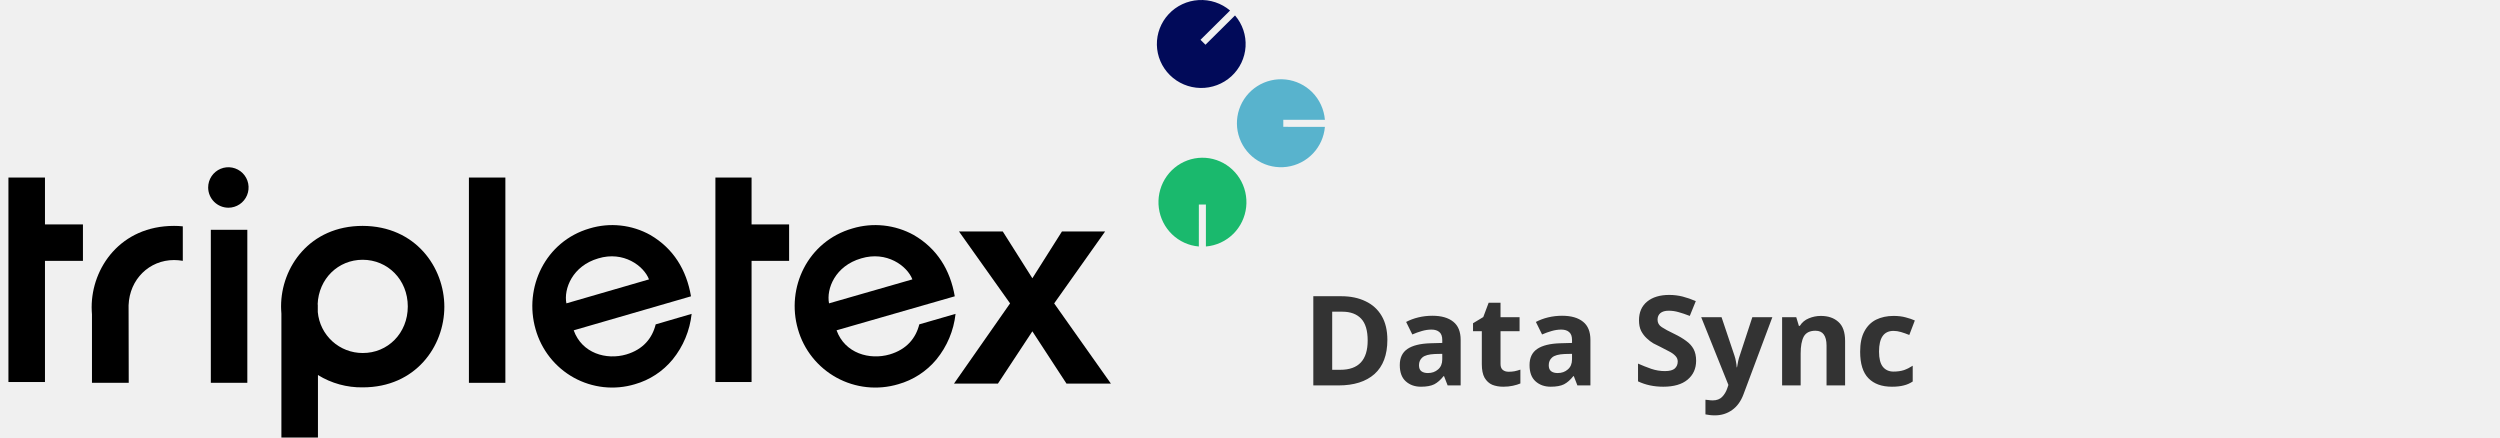
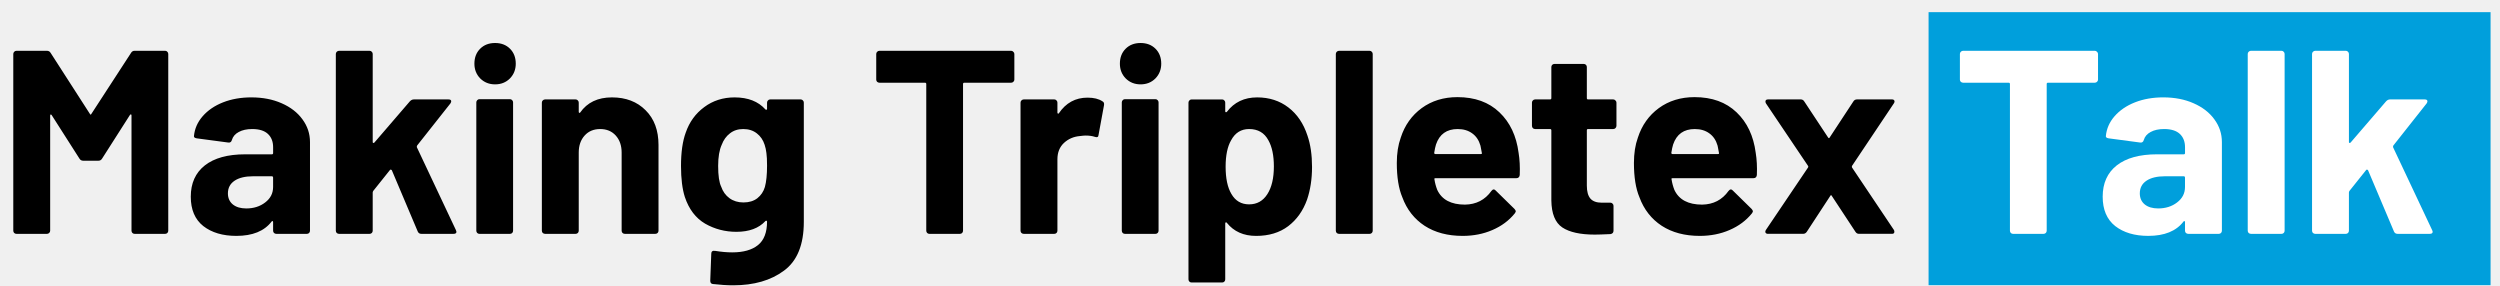
- <svg xmlns="http://www.w3.org/2000/svg" viewBox="0 0 240 42" fill="none">
-   <path d="M66.336 28.446C65.903 25.903 64.649 23.857 62.438 22.563C61.556 22.07 60.585 21.76 59.581 21.652C58.578 21.543 57.564 21.638 56.598 21.931C52.356 23.165 50.266 27.604 51.415 31.606C51.691 32.587 52.157 33.502 52.786 34.3C53.416 35.098 54.197 35.762 55.083 36.253C55.97 36.744 56.944 37.053 57.95 37.162C58.956 37.271 59.974 37.178 60.944 36.887C62.365 36.484 63.631 35.655 64.574 34.51C65.59 33.259 66.223 31.738 66.397 30.131L62.946 31.14C62.618 32.464 61.751 33.547 60.123 34.028C58.211 34.585 55.867 33.923 55.075 31.711L66.336 28.446ZM54.373 29.123C54.104 27.724 54.955 25.527 57.435 24.805C59.854 24.067 61.811 25.527 62.304 26.821L54.373 29.123Z" fill="black" />
-   <path d="M91.658 28.445C91.221 25.903 89.955 23.857 87.724 22.563C86.834 22.07 85.854 21.76 84.842 21.652C83.83 21.543 82.807 21.638 81.832 21.931C77.552 23.165 75.443 27.603 76.603 31.605C76.881 32.586 77.353 33.503 77.99 34.301C78.626 35.099 79.416 35.763 80.312 36.255C81.207 36.746 82.192 37.055 83.209 37.163C84.225 37.271 85.253 37.177 86.233 36.885C87.666 36.482 88.944 35.653 89.895 34.508C90.919 33.258 91.558 31.737 91.733 30.13L88.252 31.138C87.921 32.463 87.046 33.545 85.404 34.027C83.475 34.584 81.109 33.922 80.31 31.71L91.658 28.445ZM79.587 29.122C79.315 27.723 80.174 25.526 82.676 24.804C85.117 24.067 87.091 25.526 87.589 26.82L79.587 29.122Z" fill="black" />
-   <path d="M91.582 36.827H95.8L99.107 31.807L102.383 36.827H106.647L101.201 29.125L106.093 22.218H101.949L99.107 26.713L96.264 22.218H92.06L96.967 29.125L91.582 36.827Z" fill="black" />
-   <path d="M42.657 29.451C42.657 33.229 39.913 37.187 34.828 37.187C33.309 37.212 31.815 36.801 30.523 36.003V42H27.014V30.11C26.998 29.886 26.983 29.661 26.983 29.436V29.406C26.983 25.658 29.728 21.685 34.813 21.685C39.912 21.7 42.657 25.688 42.657 29.451ZM39.148 29.421C39.148 26.842 37.213 24.938 34.813 24.938C32.473 24.938 30.583 26.752 30.493 29.226H30.508V29.96C30.605 31.034 31.1 32.033 31.897 32.76C32.694 33.487 33.734 33.89 34.813 33.889C37.213 33.904 39.148 32 39.148 29.421" fill="black" />
-   <path d="M48.247 17.044H45.016V36.751H48.516V33.633V17.044H48.247Z" fill="black" />
-   <path d="M20.239 22.064H23.743V36.75H20.239V22.064ZM21.924 19.941C22.307 19.941 22.683 19.827 23.002 19.613C23.321 19.4 23.569 19.096 23.716 18.741C23.863 18.386 23.901 17.995 23.827 17.619C23.752 17.242 23.567 16.895 23.296 16.624C23.024 16.352 22.678 16.167 22.302 16.092C21.926 16.017 21.536 16.055 21.181 16.203C20.827 16.35 20.524 16.599 20.31 16.918C20.097 17.238 19.983 17.613 19.983 17.998C19.985 18.513 20.189 19.006 20.553 19.37C20.917 19.734 21.409 19.939 21.924 19.941Z" fill="black" />
-   <path d="M12.344 29.307C12.434 26.792 14.348 24.964 16.711 24.964C16.992 24.966 17.272 24.991 17.549 25.039V21.729C17.271 21.699 16.991 21.684 16.711 21.685C11.566 21.685 8.799 25.713 8.799 29.487V29.517C8.799 29.741 8.814 29.966 8.829 30.191V36.75H12.358L12.344 29.307Z" fill="black" />
-   <path d="M7.962 21.544H4.317V17.044H0.81V36.674H4.317V25.043H7.962V21.544Z" fill="black" />
-   <path d="M75.755 21.544H72.15V17.044H68.679V36.674H72.15V25.043H75.755V21.544Z" fill="black" />
-   <path d="M123.196 12.176V11.499H127.19C127.108 10.502 126.678 9.566 125.974 8.854C125.294 8.171 124.401 7.741 123.443 7.634C122.484 7.528 121.518 7.751 120.704 8.268C119.891 8.784 119.278 9.563 118.968 10.475C118.659 11.386 118.67 12.376 119.001 13.28C119.332 14.184 119.962 14.949 120.788 15.446C121.613 15.944 122.584 16.145 123.54 16.016C124.495 15.887 125.378 15.437 126.042 14.738C126.706 14.04 127.111 13.136 127.19 12.177L123.196 12.176Z" fill="#58B3CD" />
-   <path d="M115.09 19.634H115.767V23.663C116.764 23.581 117.7 23.146 118.412 22.436C119.095 21.75 119.525 20.849 119.632 19.882C119.738 18.915 119.515 17.941 118.998 17.12C118.482 16.299 117.703 15.681 116.792 15.368C115.88 15.055 114.89 15.067 113.986 15.401C113.082 15.735 112.317 16.371 111.82 17.204C111.322 18.037 111.121 19.016 111.25 19.98C111.379 20.945 111.829 21.835 112.528 22.505C113.226 23.175 114.13 23.584 115.089 23.663L115.09 19.634Z" fill="#1AB96D" />
-   <path d="M115.725 4.295L115.248 3.822L118.085 1.01C117.248 0.302 116.166 -0.057 115.067 0.007C113.968 0.072 112.937 0.556 112.191 1.358C111.444 2.159 111.039 3.216 111.06 4.307C111.082 5.397 111.529 6.437 112.308 7.209C113.086 7.98 114.135 8.423 115.236 8.445C116.337 8.466 117.403 8.065 118.212 7.325C119.02 6.585 119.508 5.563 119.574 4.474C119.639 3.385 119.277 2.313 118.562 1.483L115.725 4.295Z" fill="#010A59" />
-   <g fill="#333">
-     <text x="125" y="37" font-weight="700" font-family="Barlow, sans-serif">
-       Data Sync
-     </text>
+ <svg xmlns="http://www.w3.org/2000/svg" viewBox="0 0 306 35" fill="none">
+   <g clip-path="url(#p.0)">
+     <path fill="#000000" fill-opacity="0.0" d="m0 0l306.194 0l0 100.0l-306.194 0z" fill-rule="evenodd" />
+     <path fill="#009fdc" d="m236.058 1.488l68.787 0l0 33.417l-68.787 0z" fill-rule="evenodd" />
+     <path fill="#000000" fill-opacity="0.0" d="m-9.327 -11.097l318.583 0l0 58.173l-318.583 0z" fill-rule="evenodd" />
+     <path fill="#000000" d="m16.032 6.482q0.156 -0.266 0.438 -0.266l3.75 0q0.156 0 0.266 0.125q0.109 0.109 0.109 0.266l0 21.625q0 0.172 -0.109 0.281q-0.109 0.109 -0.266 0.109l-3.75 0q-0.156 0 -0.266 -0.109q-0.109 -0.109 -0.109 -0.281l0 -14.109q0 -0.125 -0.078 -0.125q-0.062 0 -0.125 0.094l-3.391 5.312q-0.156 0.266 -0.438 0.266l-1.891 0q-0.297 0 -0.453 -0.266l-3.391 -5.312q-0.062 -0.094 -0.125 -0.078q-0.062 0.016 -0.062 0.141l0 14.078q0 0.172 -0.125 0.281q-0.109 0.109 -0.266 0.109l-3.734 0q-0.172 0 -0.281 -0.109q-0.109 -0.109 -0.109 -0.281l0 -21.625q0 -0.156 0.109 -0.266q0.109 -0.125 0.281 -0.125l3.734 0q0.297 0 0.453 0.266l4.797 7.453q0.094 0.188 0.188 0l4.844 -7.453zm14.739 5.438q2.078 0 3.703 0.719q1.641 0.719 2.547 1.969q0.922 1.25 0.922 2.781l0 10.844q0 0.172 -0.109 0.281q-0.109 0.109 -0.266 0.109l-3.75 0q-0.156 0 -0.281 -0.109q-0.109 -0.109 -0.109 -0.281l0 -1.047q0 -0.094 -0.062 -0.125q-0.062 -0.031 -0.125 0.062q-1.344 1.75 -4.312 1.75q-2.5 0 -4.047 -1.203q-1.531 -1.219 -1.531 -3.594q0 -2.469 1.719 -3.828q1.734 -1.359 4.938 -1.359l3.266 0q0.156 0 0.156 -0.156l0 -0.703q0 -1.047 -0.641 -1.641q-0.641 -0.594 -1.922 -0.594q-0.984 0 -1.641 0.359q-0.656 0.344 -0.844 0.984q-0.094 0.344 -0.422 0.312l-3.875 -0.516q-0.375 -0.062 -0.344 -0.281q0.125 -1.344 1.062 -2.422q0.953 -1.094 2.5 -1.703q1.547 -0.609 3.469 -0.609zm-0.641 13.594q1.375 0 2.328 -0.734q0.969 -0.734 0.969 -1.891l0 -1.141q0 -0.172 -0.156 -0.172l-2.297 0q-1.453 0 -2.266 0.547q-0.812 0.547 -0.812 1.547q0 0.859 0.609 1.359q0.609 0.484 1.625 0.484zm11.365 3.109q-0.156 0 -0.281 -0.109q-0.109 -0.109 -0.109 -0.281l0 -21.625q0 -0.156 0.109 -0.266q0.125 -0.125 0.281 -0.125l3.75 0q0.156 0 0.266 0.125q0.109 0.109 0.109 0.266l0 10.781q0 0.094 0.062 0.109q0.062 0.016 0.141 -0.047l4.344 -5.047q0.219 -0.234 0.484 -0.234l4.25 0q0.328 0 0.328 0.234q0 0.094 -0.094 0.25l-4.078 5.156q-0.062 0.125 -0.031 0.219l4.781 10.141q0.062 0.141 0.062 0.203q0 0.25 -0.359 0.25l-3.938 0q-0.312 0 -0.438 -0.281l-3.172 -7.5q-0.031 -0.062 -0.125 -0.078q-0.078 -0.016 -0.109 0.047l-2.047 2.562q-0.062 0.125 -0.062 0.188l0 4.672q0 0.172 -0.109 0.281q-0.109 0.109 -0.266 0.109l-3.75 0zm19.103 -18.297q-1.078 0 -1.812 -0.719q-0.719 -0.734 -0.719 -1.813q0 -1.125 0.703 -1.828q0.703 -0.703 1.828 -0.703q1.125 0 1.828 0.703q0.703 0.703 0.703 1.828q0 1.078 -0.719 1.813q-0.719 0.719 -1.812 0.719zm-1.922 18.297q-0.156 0 -0.266 -0.109q-0.109 -0.109 -0.109 -0.281l0 -15.703q0 -0.156 0.109 -0.266q0.109 -0.125 0.266 -0.125l3.75 0q0.156 0 0.266 0.125q0.109 0.109 0.109 0.266l0 15.703q0 0.172 -0.109 0.281q-0.109 0.109 -0.266 0.109l-3.75 0zm16.223 -16.703q2.562 0 4.125 1.578q1.578 1.562 1.578 4.25l0 10.484q0 0.172 -0.109 0.281q-0.109 0.109 -0.281 0.109l-3.734 0q-0.172 0 -0.281 -0.109q-0.109 -0.109 -0.109 -0.281l0 -9.562q0 -1.281 -0.719 -2.078q-0.719 -0.797 -1.906 -0.797q-1.188 0 -1.906 0.797q-0.719 0.797 -0.719 2.078l0 9.562q0 0.172 -0.109 0.281q-0.109 0.109 -0.266 0.109l-3.75 0q-0.156 0 -0.281 -0.109q-0.109 -0.109 -0.109 -0.281l0 -15.672q0 -0.156 0.109 -0.266q0.125 -0.125 0.281 -0.125l3.75 0q0.156 0 0.266 0.125q0.109 0.109 0.109 0.266l0 1.125q0 0.094 0.062 0.125q0.062 0.031 0.109 -0.031q1.297 -1.859 3.891 -1.859zm18.988 0.641q0 -0.156 0.109 -0.266q0.109 -0.125 0.266 -0.125l3.75 0q0.156 0 0.266 0.125q0.109 0.109 0.109 0.266l0 14.594q0 4.188 -2.422 5.969q-2.406 1.797 -6.219 1.797q-1.109 0 -2.484 -0.156q-0.328 -0.031 -0.328 -0.406l0.125 -3.297q0 -0.422 0.453 -0.359q1.156 0.188 2.109 0.188q2.047 0 3.156 -0.891q1.109 -0.891 1.109 -2.875q0 -0.094 -0.078 -0.109q-0.062 -0.016 -0.125 0.047q-1.219 1.312 -3.547 1.312q-2.078 0 -3.828 -1.0q-1.734 -1.016 -2.484 -3.266q-0.469 -1.469 -0.469 -3.797q0 -2.5 0.578 -4.078q0.672 -1.953 2.266 -3.125q1.594 -1.188 3.719 -1.188q2.453 0 3.766 1.469q0.062 0.062 0.125 0.047q0.078 -0.016 0.078 -0.109l0 -0.766zm-0.266 10.328q0.266 -0.953 0.266 -2.625q0 -0.984 -0.078 -1.531q-0.062 -0.547 -0.219 -1.016q-0.281 -0.875 -0.953 -1.391q-0.672 -0.531 -1.672 -0.531q-0.953 0 -1.625 0.531q-0.672 0.516 -1.0 1.391q-0.438 0.953 -0.438 2.594q0 1.781 0.375 2.547q0.297 0.875 1.016 1.406q0.719 0.516 1.703 0.516q1.031 0 1.703 -0.516q0.672 -0.531 0.922 -1.375zm30.145 -16.672q0.156 0 0.266 0.125q0.125 0.109 0.125 0.266l0 3.141q0 0.156 -0.125 0.266q-0.109 0.109 -0.266 0.109l-5.719 0q-0.172 0 -0.172 0.156l0 17.953q0 0.172 -0.109 0.281q-0.109 0.109 -0.266 0.109l-3.75 0q-0.156 0 -0.266 -0.109q-0.109 -0.109 -0.109 -0.281l0 -17.953q0 -0.156 -0.172 -0.156l-5.562 0q-0.156 0 -0.281 -0.109q-0.109 -0.109 -0.109 -0.266l0 -3.141q0 -0.156 0.109 -0.266q0.125 -0.125 0.281 -0.125l16.125 0zm9.349 5.734q1.156 0 1.828 0.453q0.25 0.125 0.188 0.469l-0.672 3.656q-0.031 0.375 -0.453 0.219q-0.484 -0.156 -1.125 -0.156q-0.25 0 -0.703 0.062q-1.141 0.094 -1.953 0.844q-0.797 0.75 -0.797 2.0l0 8.734q0 0.172 -0.109 0.281q-0.109 0.109 -0.266 0.109l-3.75 0q-0.156 0 -0.281 -0.109q-0.109 -0.109 -0.109 -0.281l0 -15.672q0 -0.156 0.109 -0.266q0.125 -0.125 0.281 -0.125l3.75 0q0.156 0 0.266 0.125q0.109 0.109 0.109 0.266l0 1.219q0 0.094 0.062 0.125q0.062 0.031 0.109 -0.031q1.297 -1.922 3.516 -1.922zm6.49 -1.625q-1.078 0 -1.812 -0.719q-0.719 -0.734 -0.719 -1.813q0 -1.125 0.703 -1.828q0.703 -0.703 1.828 -0.703q1.125 0 1.828 0.703q0.703 0.703 0.703 1.828q0 1.078 -0.719 1.813q-0.719 0.719 -1.812 0.719zm-1.922 18.297q-0.156 0 -0.266 -0.109q-0.109 -0.109 -0.109 -0.281l0 -15.703q0 -0.156 0.109 -0.266q0.109 -0.125 0.266 -0.125l3.75 0q0.156 0 0.266 0.125q0.109 0.109 0.109 0.266l0 15.703q0 0.172 -0.109 0.281q-0.109 0.109 -0.266 0.109l-3.75 0zm22.348 -12.031q0.562 1.625 0.562 3.844q0 2.203 -0.609 4.0q-0.734 2.047 -2.312 3.25q-1.578 1.188 -3.922 1.188q-2.297 0 -3.578 -1.594q-0.062 -0.094 -0.141 -0.062q-0.062 0.031 -0.062 0.125l0 6.844q0 0.172 -0.109 0.281q-0.109 0.109 -0.266 0.109l-3.75 0q-0.156 0 -0.266 -0.109q-0.109 -0.109 -0.109 -0.281l0 -21.625q0 -0.156 0.109 -0.266q0.109 -0.125 0.266 -0.125l3.75 0q0.156 0 0.266 0.125q0.109 0.109 0.109 0.266l0 1.047q0 0.109 0.062 0.125q0.078 0.016 0.141 -0.047q1.344 -1.766 3.703 -1.766q2.219 0 3.828 1.234q1.609 1.234 2.328 3.438zm-4.906 7.172q0.797 -1.25 0.797 -3.391q0 -2.016 -0.672 -3.203q-0.734 -1.375 -2.359 -1.375q-1.469 0 -2.203 1.375q-0.672 1.156 -0.672 3.234q0 2.141 0.703 3.328q0.734 1.281 2.172 1.281q1.438 0 2.234 -1.25zm8.77 4.859q-0.156 0 -0.281 -0.109q-0.109 -0.109 -0.109 -0.281l0 -21.625q0 -0.156 0.109 -0.266q0.125 -0.125 0.281 -0.125l3.75 0q0.156 0 0.266 0.125q0.109 0.109 0.109 0.266l0 21.625q0 0.172 -0.109 0.281q-0.109 0.109 -0.266 0.109l-3.75 0zm21.98 -9.922q0.203 1.219 0.141 2.719q-0.047 0.391 -0.422 0.391l-9.891 0q-0.188 0 -0.125 0.156q0.094 0.641 0.344 1.281q0.844 1.797 3.391 1.797q2.062 -0.031 3.234 -1.672q0.141 -0.188 0.297 -0.188q0.094 0 0.219 0.125l2.312 2.266q0.156 0.172 0.156 0.297q0 0.062 -0.125 0.25q-1.062 1.312 -2.734 2.031q-1.656 0.719 -3.641 0.719q-2.75 0 -4.656 -1.234q-1.906 -1.25 -2.734 -3.5q-0.672 -1.594 -0.672 -4.188q0 -1.766 0.484 -3.109q0.734 -2.266 2.562 -3.609q1.844 -1.344 4.375 -1.344q3.203 0 5.141 1.859q1.938 1.844 2.344 4.953zm-7.453 -2.906q-2.016 0 -2.656 1.891q-0.125 0.406 -0.219 1.016q0 0.156 0.156 0.156l5.531 0q0.203 0 0.141 -0.156q-0.172 -0.922 -0.172 -0.891q-0.281 -0.969 -1.0 -1.484q-0.719 -0.531 -1.781 -0.531zm19.432 -0.391q0 0.156 -0.125 0.281q-0.109 0.109 -0.266 0.109l-3.078 0q-0.156 0 -0.156 0.156l0 6.781q0 1.062 0.438 1.578q0.438 0.5 1.391 0.5l1.062 0q0.156 0 0.266 0.125q0.109 0.109 0.109 0.266l0 3.031q0 0.359 -0.375 0.422q-1.344 0.062 -1.922 0.062q-2.656 0 -3.969 -0.875q-1.312 -0.875 -1.344 -3.312l0 -8.578q0 -0.156 -0.172 -0.156l-1.812 0q-0.172 0 -0.281 -0.109q-0.109 -0.125 -0.109 -0.281l0 -2.844q0 -0.156 0.109 -0.266q0.109 -0.125 0.281 -0.125l1.812 0q0.172 0 0.172 -0.156l0 -3.812q0 -0.156 0.109 -0.266q0.109 -0.109 0.266 -0.109l3.594 0q0.156 0 0.266 0.109q0.109 0.109 0.109 0.266l0 3.812q0 0.156 0.156 0.156l3.078 0q0.156 0 0.266 0.125q0.125 0.109 0.125 0.266l0 2.844zm17.045 3.297q0.203 1.219 0.141 2.719q-0.047 0.391 -0.422 0.391l-9.891 0q-0.188 0 -0.125 0.156q0.094 0.641 0.344 1.281q0.844 1.797 3.391 1.797q2.062 -0.031 3.234 -1.672q0.141 -0.188 0.297 -0.188q0.094 0 0.219 0.125l2.312 2.266q0.156 0.172 0.156 0.297q0 0.062 -0.125 0.25q-1.062 1.312 -2.734 2.031q-1.656 0.719 -3.641 0.719q-2.75 0 -4.656 -1.234q-1.906 -1.25 -2.734 -3.5q-0.672 -1.594 -0.672 -4.188q0 -1.766 0.484 -3.109q0.734 -2.266 2.562 -3.609q1.844 -1.344 4.375 -1.344q3.203 0 5.141 1.859q1.938 1.844 2.344 4.953zm-7.453 -2.906q-2.016 0 -2.656 1.891q-0.125 0.406 -0.219 1.016q0 0.156 0.156 0.156l5.531 0q0.203 0 0.141 -0.156q-0.172 -0.922 -0.172 -0.891q-0.281 -0.969 -1.0 -1.484q-0.719 -0.531 -1.781 -0.531zm8.97 12.828q-0.234 0 -0.312 -0.141q-0.078 -0.141 0.047 -0.344l5.156 -7.641q0.062 -0.094 0 -0.188l-5.156 -7.656q-0.062 -0.125 -0.062 -0.219q0 -0.266 0.328 -0.266l4.0 0q0.281 0 0.438 0.266l2.891 4.375q0.125 0.203 0.219 0l2.875 -4.375q0.156 -0.266 0.453 -0.266l4.281 0q0.234 0 0.297 0.156q0.062 0.141 -0.062 0.328l-5.125 7.656q-0.031 0.094 0 0.188l5.125 7.641q0.062 0.094 0.062 0.234q0 0.25 -0.297 0.25l-4.031 0q-0.281 0 -0.438 -0.25l-2.891 -4.391q-0.094 -0.188 -0.188 0l-2.875 4.391q-0.172 0.25 -0.453 0.25l-4.281 0z" fill-rule="nonzero" />
+     <path fill="#ffffff" d="m256.407 6.216q0.156 0 0.266 0.125q0.125 0.109 0.125 0.266l0 3.141q0 0.156 -0.125 0.266q-0.109 0.109 -0.266 0.109l-5.719 0q-0.172 0 -0.172 0.156l0 17.953q0 0.172 -0.109 0.281q-0.109 0.109 -0.266 0.109l-3.75 0q-0.156 0 -0.266 -0.109q-0.109 -0.109 -0.109 -0.281l0 -17.953q0 -0.156 -0.172 -0.156l-5.562 0q-0.156 0 -0.281 -0.109q-0.109 -0.109 -0.109 -0.266l0 -3.141q0 -0.156 0.109 -0.266q0.125 -0.125 0.281 -0.125l16.125 0zm8.381 5.703q2.078 0 3.703 0.719q1.641 0.719 2.547 1.969q0.922 1.25 0.922 2.781l0 10.844q0 0.172 -0.109 0.281q-0.109 0.109 -0.266 0.109l-3.75 0q-0.156 0 -0.281 -0.109q-0.109 -0.109 -0.109 -0.281l0 -1.047q0 -0.094 -0.062 -0.125q-0.062 -0.031 -0.125 0.062q-1.344 1.75 -4.312 1.75q-2.5 0 -4.047 -1.203q-1.531 -1.219 -1.531 -3.594q0 -2.469 1.719 -3.828q1.734 -1.359 4.938 -1.359l3.266 0q0.156 0 0.156 -0.156l0 -0.703q0 -1.047 -0.641 -1.641q-0.641 -0.594 -1.922 -0.594q-0.984 0 -1.641 0.359q-0.656 0.344 -0.844 0.984q-0.094 0.344 -0.422 0.312l-3.875 -0.516q-0.375 -0.062 -0.344 -0.281q0.125 -1.344 1.062 -2.422q0.953 -1.094 2.5 -1.703q1.547 -0.609 3.469 -0.609zm-0.641 13.594q1.375 0 2.328 -0.734q0.969 -0.734 0.969 -1.891l0 -1.141q0 -0.172 -0.156 -0.172l-2.297 0q-1.453 0 -2.266 0.547q-0.812 0.547 -0.812 1.547q0 0.859 0.609 1.359q0.609 0.484 1.625 0.484zm11.365 3.109q-0.156 0 -0.281 -0.109q-0.109 -0.109 -0.109 -0.281l0 -21.625q0 -0.156 0.109 -0.266q0.125 -0.125 0.281 -0.125l3.75 0q0.156 0 0.266 0.125q0.109 0.109 0.109 0.266l0 21.625q0 0.172 -0.109 0.281q-0.109 0.109 -0.266 0.109l-3.75 0zm7.872 0q-0.156 0 -0.281 -0.109q-0.109 -0.109 -0.109 -0.281l0 -21.625q0 -0.156 0.109 -0.266q0.125 -0.125 0.281 -0.125l3.75 0q0.156 0 0.266 0.125q0.109 0.109 0.109 0.266l0 10.781q0 0.094 0.062 0.109q0.062 0.016 0.141 -0.047l4.344 -5.047q0.219 -0.234 0.484 -0.234l4.25 0q0.328 0 0.328 0.234q0 0.094 -0.094 0.25l-4.078 5.156q-0.062 0.125 -0.031 0.219l4.781 10.141q0.062 0.141 0.062 0.203q0 0.25 -0.359 0.25l-3.938 0q-0.312 0 -0.438 -0.281l-3.172 -7.5q-0.031 -0.062 -0.125 -0.078q-0.078 -0.016 -0.109 0.047l-2.047 2.562q-0.062 0.125 -0.062 0.188l0 4.672q0 0.172 -0.109 0.281q-0.109 0.109 -0.266 0.109l-3.75 0z" fill-rule="nonzero" />
  </g>
</svg>
